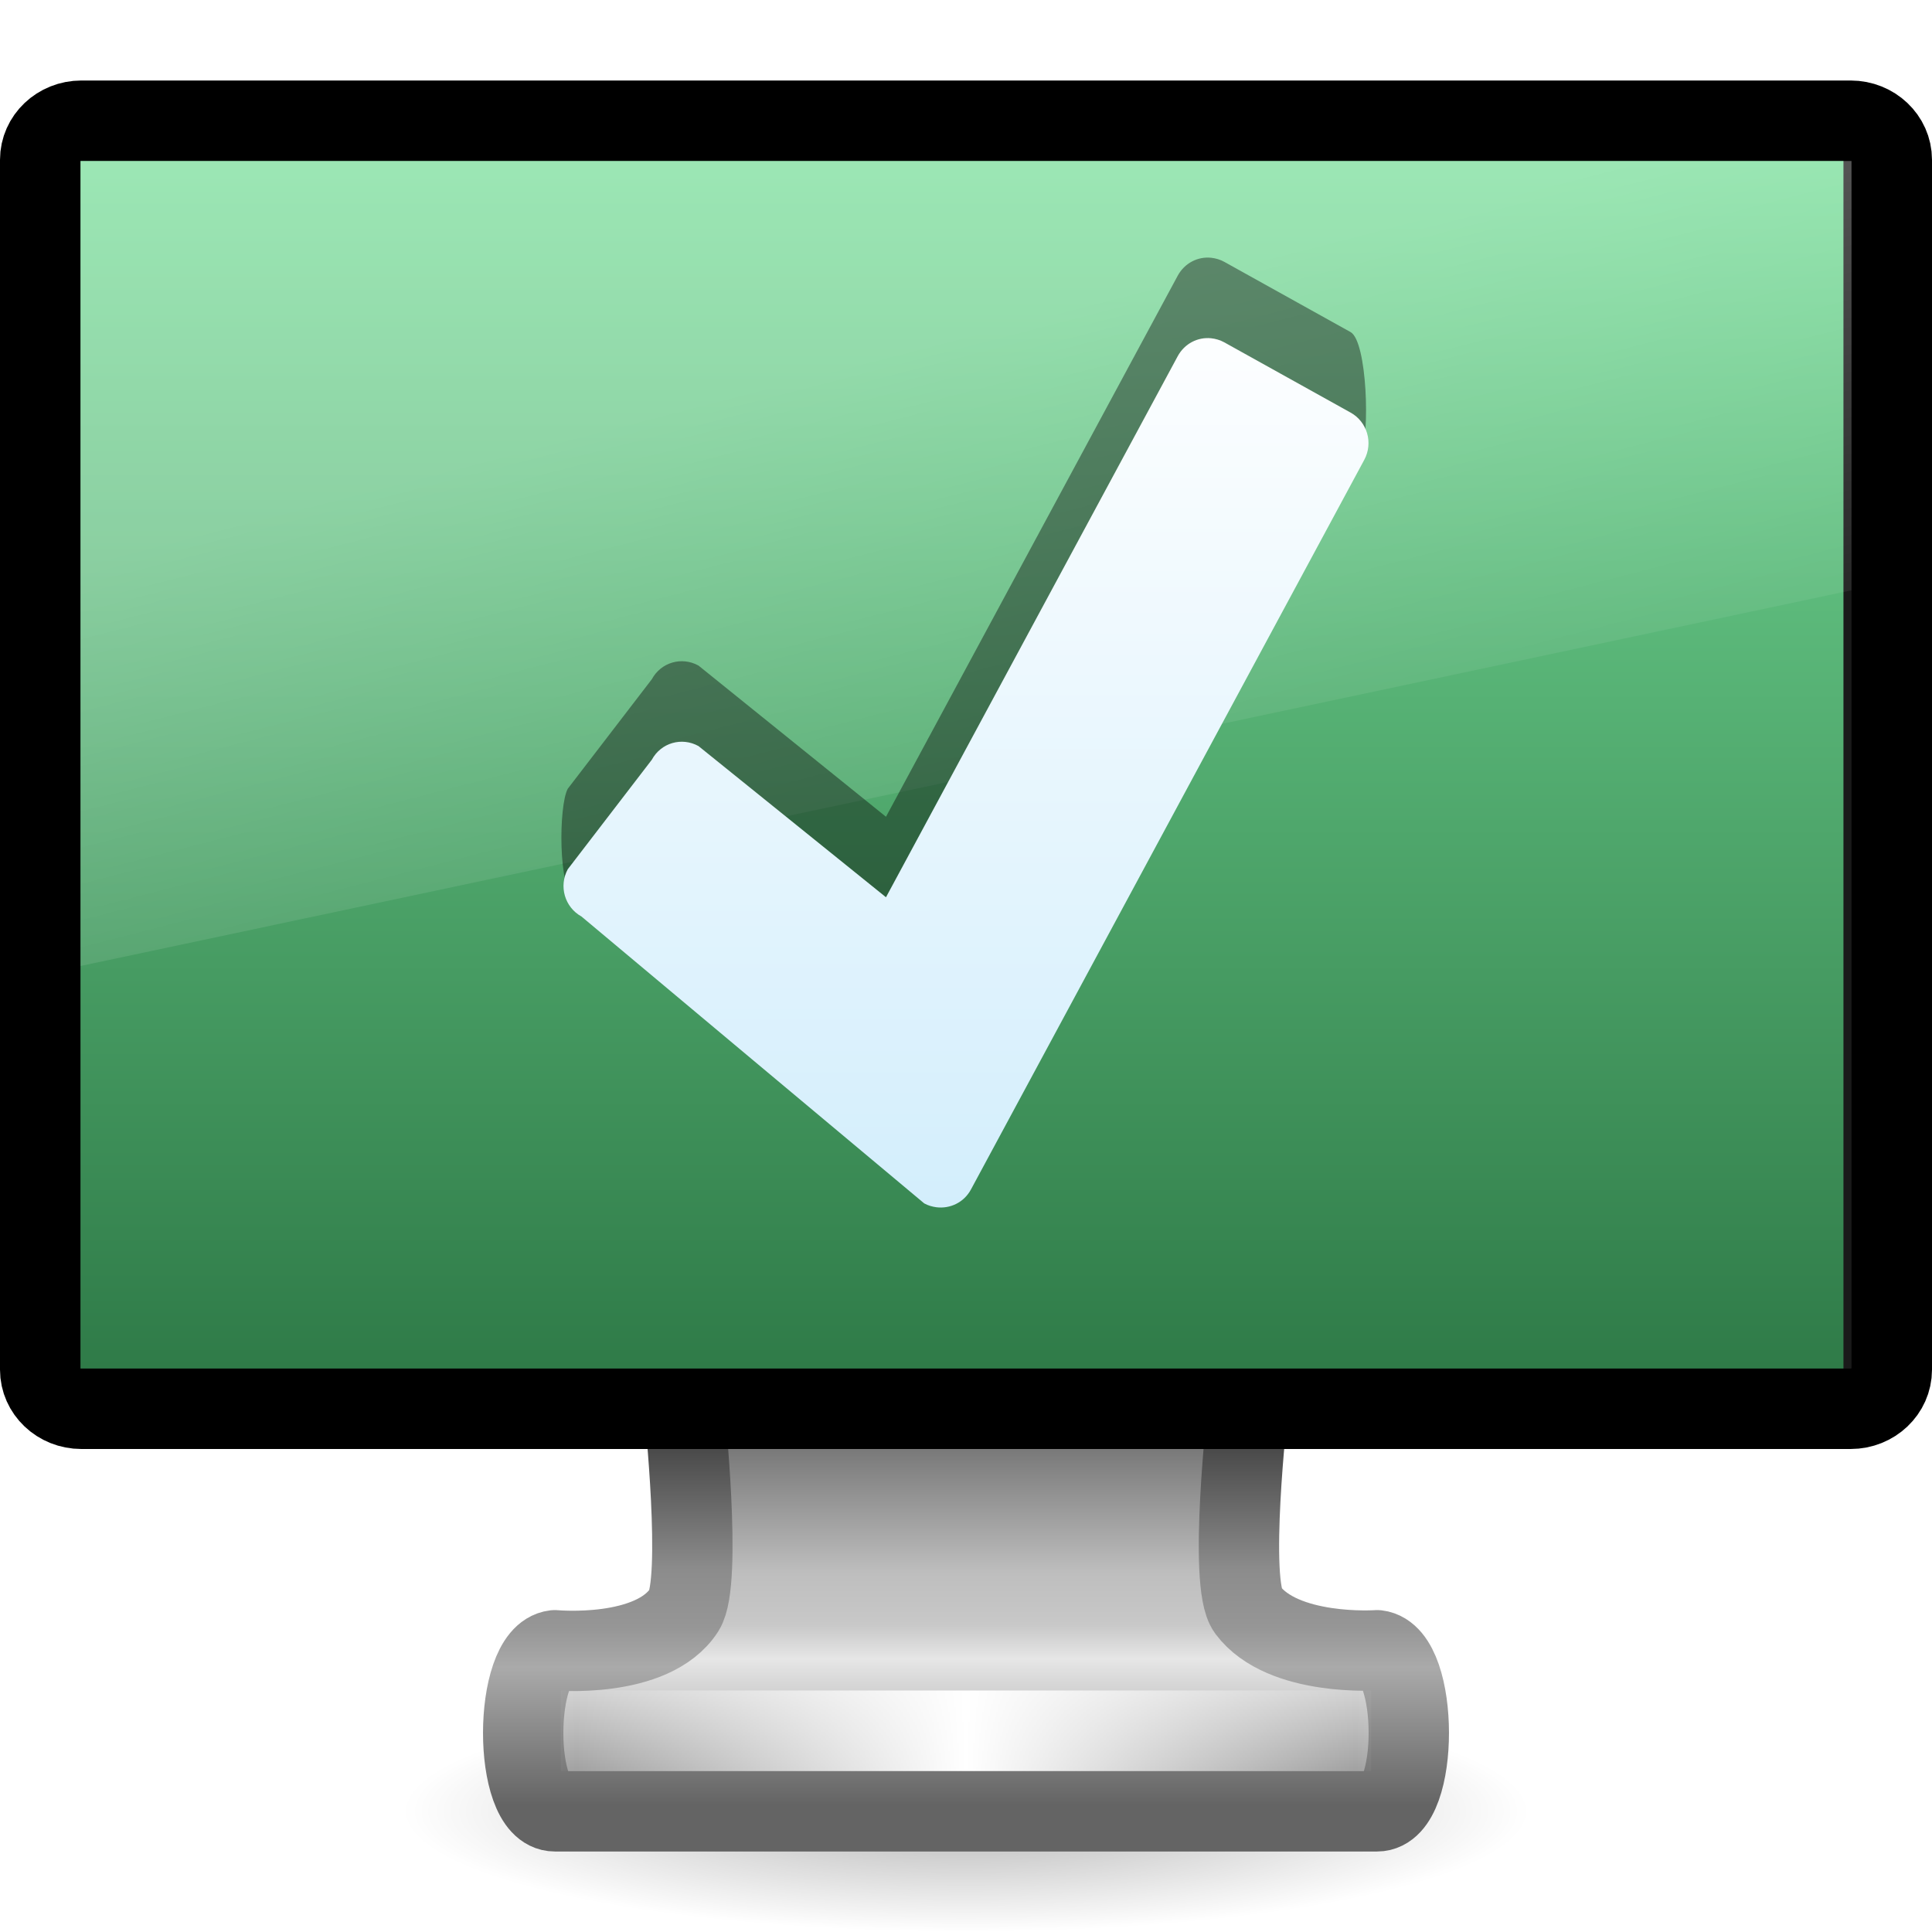
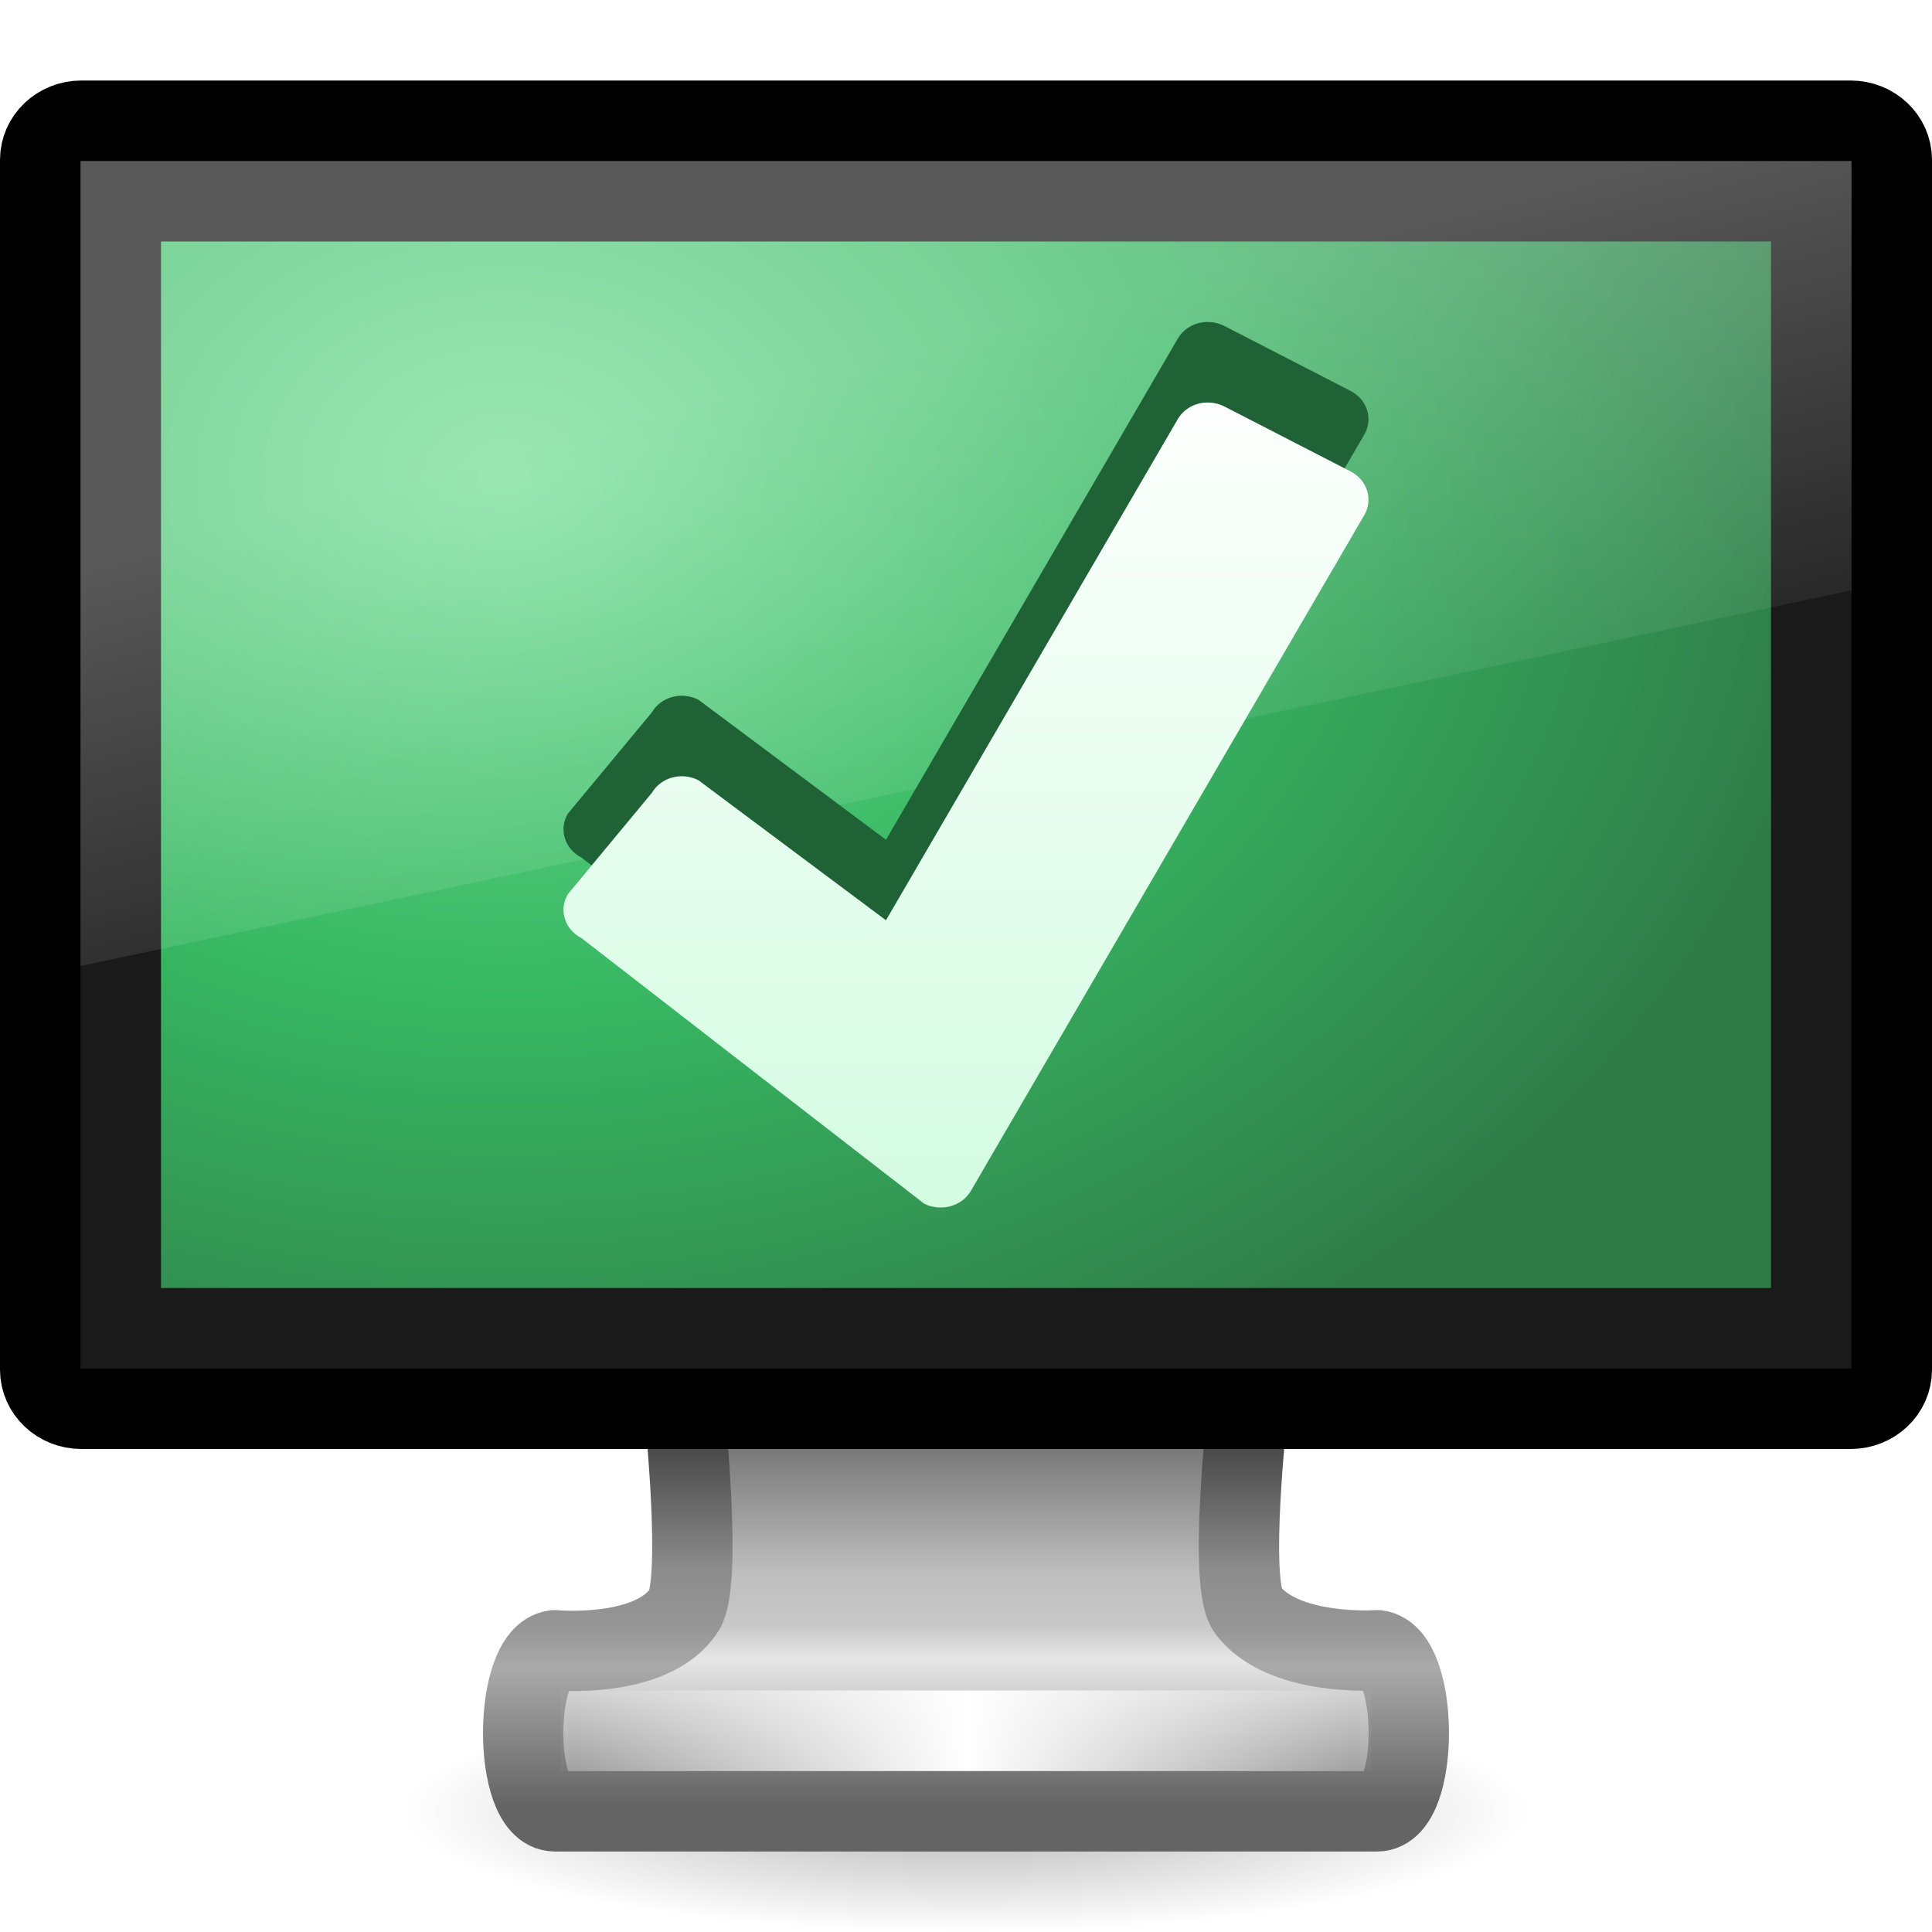
- <svg xmlns="http://www.w3.org/2000/svg" xmlns:xlink="http://www.w3.org/1999/xlink" version="1.0" width="24" height="24" id="svg4290">
-   <defs id="defs4292">
+ <svg xmlns="http://www.w3.org/2000/svg" xmlns:xlink="http://www.w3.org/1999/xlink" version="1.0" width="24" height="24" id="svg3346">
+   <defs id="defs3348">
    <linearGradient id="linearGradient10691-1">
      <stop id="stop10693-3" style="stop-color:#000000;stop-opacity:1" offset="0" />
      <stop id="stop10695-1" style="stop-color:#000000;stop-opacity:0" offset="1" />
    </linearGradient>
-     <radialGradient cx="6.703" cy="73.616" r="7.228" fx="6.703" fy="73.616" id="radialGradient3473" xlink:href="#linearGradient10691-1" gradientUnits="userSpaceOnUse" gradientTransform="matrix(0.9684004,0,0,0.2075143,5.509091,7.223683)" />
+     <radialGradient cx="6.703" cy="73.616" r="7.228" fx="6.703" fy="73.616" id="radialGradient2556" xlink:href="#linearGradient10691-1" gradientUnits="userSpaceOnUse" gradientTransform="matrix(0.9684004,0,0,0.2075143,5.509091,7.223683)" />
    <linearGradient id="linearGradient3924">
      <stop id="stop3926" style="stop-color:#464646;stop-opacity:1" offset="0" />
      <stop id="stop3928" style="stop-color:#8c8c8c;stop-opacity:1" offset="0.35" />
      <stop id="stop3930" style="stop-color:#969696;stop-opacity:1" offset="0.51" />
      <stop id="stop3932" style="stop-color:#aaaaaa;stop-opacity:1" offset="0.62" />
      <stop id="stop3934" style="stop-color:#646464;stop-opacity:1" offset="1" />
    </linearGradient>
-     <linearGradient x1="61.969" y1="35.944" x2="61.969" y2="43.378" id="linearGradient3470" xlink:href="#linearGradient3924" gradientUnits="userSpaceOnUse" gradientTransform="matrix(0.5790465,0,0,0.6062555,-23.90088,-3.871255)" />
+     <linearGradient x1="61.969" y1="35.944" x2="61.969" y2="43.378" id="linearGradient2553" xlink:href="#linearGradient3924" gradientUnits="userSpaceOnUse" gradientTransform="matrix(0.5790465,0,0,0.6062555,-23.90088,-3.871255)" />
    <linearGradient id="linearGradient3912">
      <stop id="stop3914" style="stop-color:#787878;stop-opacity:1" offset="0" />
      <stop id="stop3916" style="stop-color:#bebebe;stop-opacity:1" offset="0.35" />
      <stop id="stop3918" style="stop-color:#c8c8c8;stop-opacity:1" offset="0.494" />
      <stop id="stop3920" style="stop-color:#e6e6e6;stop-opacity:1" offset="0.589" />
      <stop id="stop3922" style="stop-color:#8c8c8c;stop-opacity:1" offset="1" />
    </linearGradient>
-     <linearGradient x1="361.106" y1="87.05" x2="361.106" y2="94.396" id="linearGradient3468" xlink:href="#linearGradient3912" gradientUnits="userSpaceOnUse" gradientTransform="matrix(0.5769671,0,0,0.6063427,-194.6513,-34.798)" />
+     <linearGradient x1="361.106" y1="87.05" x2="361.106" y2="94.396" id="linearGradient2550" xlink:href="#linearGradient3912" gradientUnits="userSpaceOnUse" gradientTransform="matrix(0.5769671,0,0,0.6063427,-194.6513,-34.798)" />
    <linearGradient id="linearGradient3342">
      <stop id="stop3344" style="stop-color:#ffffff;stop-opacity:0" offset="0" />
      <stop id="stop3346" style="stop-color:#ffffff;stop-opacity:1" offset="1" />
    </linearGradient>
-     <linearGradient x1="15.574" y1="46.971" x2="23.578" y2="46.971" id="linearGradient3465" xlink:href="#linearGradient3342" gradientUnits="userSpaceOnUse" gradientTransform="matrix(0.6041001,0,0,0.4850453,-2.24352,-1.283068)" spreadMethod="reflect" />
-     <linearGradient id="linearGradient3298-628-126-871-718-519-851">
-       <stop id="stop3924" style="stop-color:#2f7b48;stop-opacity:1" offset="0" />
-       <stop id="stop3726" style="stop-color:#76dd98;stop-opacity:1" offset="1" />
+     <linearGradient x1="15.574" y1="46.971" x2="23.578" y2="46.971" id="linearGradient2547" xlink:href="#linearGradient3342" gradientUnits="userSpaceOnUse" gradientTransform="matrix(0.6041001,0,0,0.4850453,-2.24352,-1.283068)" spreadMethod="reflect" />
+     <linearGradient id="linearGradient3654">
+       <stop id="stop3656" style="stop-color:#76de98;stop-opacity:1" offset="0" />
+       <stop id="stop3658" style="stop-color:#37b862;stop-opacity:1" offset="0.5" />
+       <stop id="stop3660" style="stop-color:#2f7b48;stop-opacity:1" offset="1" />
    </linearGradient>
-     <linearGradient x1="11.321" y1="17" x2="11.321" y2="1.998" id="linearGradient4284" xlink:href="#linearGradient3298-628-126-871-718-519-851" gradientUnits="userSpaceOnUse" />
+     <radialGradient cx="12.244" cy="4.863" r="21" fx="12.244" fy="4.863" id="radialGradient2543" xlink:href="#linearGradient3654" gradientUnits="userSpaceOnUse" gradientTransform="matrix(0.7990679,0,1.0142957e-3,0.6145101,-3.523462,2.926557)" />
    <linearGradient id="linearGradient6592-2-7">
      <stop id="stop6594-0-2" style="stop-color:#ffffff;stop-opacity:0.275" offset="0" />
      <stop id="stop6596-2-5" style="stop-color:#ffffff;stop-opacity:0" offset="1" />
    </linearGradient>
-     <linearGradient x1="12.938" y1="8.438" x2="15.25" y2="19.812" id="linearGradient3458" xlink:href="#linearGradient6592-2-7" gradientUnits="userSpaceOnUse" gradientTransform="matrix(0.5238096,0,0,0.6666661,-0.5714286,1.4e-6)" />
+     <linearGradient x1="12.938" y1="8.438" x2="15.25" y2="19.812" id="linearGradient2540" xlink:href="#linearGradient6592-2-7" gradientUnits="userSpaceOnUse" gradientTransform="matrix(0.5238096,0,0,0.6666661,-0.5714286,1.4e-6)" />
    <linearGradient id="linearGradient3202">
      <stop id="stop3204" style="stop-color:#ffffff;stop-opacity:1" offset="0" />
-       <stop id="stop3206" style="stop-color:#d3eefc;stop-opacity:1" offset="1" />
+       <stop id="stop3206" style="stop-color:#d3fce1;stop-opacity:1" offset="1" />
    </linearGradient>
-     <linearGradient x1="-83.757" y1="-7.838" x2="-92.223" y2="27.521" id="linearGradient4287" xlink:href="#linearGradient3202" gradientUnits="userSpaceOnUse" gradientTransform="matrix(0.3008045,-7.3014866e-2,7.2017698e-2,0.3049695,37.75894,-0.1250727)" />
+     <linearGradient x1="-83.757" y1="-7.838" x2="-92.223" y2="27.521" id="linearGradient3337" xlink:href="#linearGradient3202" gradientUnits="userSpaceOnUse" gradientTransform="matrix(0.3008045,-6.7607336e-2,7.2017786e-2,0.2823833,37.75894,0.9950933)" />
  </defs>
  <g id="layer1">
-     <path d="M 19,22.5 C 19,23.328 15.866,24 12,24 C 8.134,24 5,23.328 5,22.5 C 5,21.672 8.134,21 12,21 C 15.866,21 19,21.672 19,22.5 L 19,22.5 z" id="path2589" style="opacity:0.3;fill:url(#radialGradient3473);fill-opacity:1;fill-rule:nonzero;stroke:none;stroke-width:0.8;marker:none;visibility:visible;display:inline;overflow:visible" />
-     <path d="M 8.5,17.499 C 8.5,17.499 8.727,19.645 8.5,20 C 8.107,20.613 6.893,20.5 6.893,20.5 C 6.37,20.563 6.366,22.501 6.893,22.501 L 17.107,22.501 C 17.634,22.501 17.63,20.562 17.107,20.5 C 17.107,20.5 15.936,20.583 15.5,20 C 15.254,19.671 15.5,17.499 15.5,17.499 L 8.5,17.499 L 8.5,17.499 z" id="rect1789" style="fill:url(#linearGradient3468);fill-opacity:1;fill-rule:nonzero;stroke:url(#linearGradient3470);stroke-width:0.998;stroke-linecap:round;stroke-linejoin:round;marker:none;stroke-miterlimit:4;stroke-dasharray:none;stroke-dashoffset:0.5;stroke-opacity:1;visibility:visible;display:inline;overflow:visible;enable-background:new" />
-     <path d="M 7.467,21.5 L 16.533,21.5" id="path3340" style="fill:none;stroke:url(#linearGradient3465);stroke-width:1px;stroke-linecap:square;stroke-linejoin:miter;stroke-opacity:1" />
+     <path d="M 19,22.5 C 19,23.328 15.866,24 12,24 C 8.134,24 5,23.328 5,22.5 C 5,21.672 8.134,21 12,21 C 15.866,21 19,21.672 19,22.5 L 19,22.5 z" id="path2589" style="opacity:0.3;fill:url(#radialGradient2556);fill-opacity:1;fill-rule:nonzero;stroke:none;stroke-width:0.8;marker:none;visibility:visible;display:inline;overflow:visible" />
+     <path d="M 8.5,17.499 C 8.5,17.499 8.727,19.645 8.5,20 C 8.107,20.613 6.893,20.5 6.893,20.5 C 6.37,20.563 6.366,22.501 6.893,22.501 L 17.107,22.501 C 17.634,22.501 17.63,20.562 17.107,20.5 C 17.107,20.5 15.936,20.583 15.5,20 C 15.254,19.671 15.5,17.499 15.5,17.499 L 8.5,17.499 L 8.5,17.499 z" id="rect1789" style="fill:url(#linearGradient2550);fill-opacity:1;fill-rule:nonzero;stroke:url(#linearGradient2553);stroke-width:0.998;stroke-linecap:round;stroke-linejoin:round;marker:none;stroke-miterlimit:4;stroke-dasharray:none;stroke-dashoffset:0.5;stroke-opacity:1;visibility:visible;display:inline;overflow:visible;enable-background:new" />
+     <path d="M 7.467,21.5 L 16.533,21.5" id="path3340" style="fill:none;stroke:url(#linearGradient2547);stroke-width:1px;stroke-linecap:square;stroke-linejoin:miter;stroke-opacity:1" />
    <rect width="23" height="16" rx="0.511" ry="0.485" x="0.5" y="1.5" id="rect2722" style="fill:#1a1a1a;fill-opacity:1;stroke:#000000;stroke-width:1;stroke-linecap:round;stroke-linejoin:round;stroke-miterlimit:4;stroke-dasharray:none;stroke-dashoffset:0.5;stroke-opacity:1" />
-     <rect width="21.9" height="15" x="1" y="2" id="rect2716" style="fill:url(#linearGradient4284);fill-opacity:1;fill-rule:evenodd;stroke:none;display:inline;enable-background:new" />
-     <path d="M 1,2 L 23,2 L 23,7.333 L 1,12 L 1,2 z" id="rect6588" style="fill:url(#linearGradient3458);fill-opacity:1;stroke:none" />
-     <path d="M 15.045,3.202 C 14.879,3.185 14.715,3.268 14.63,3.425 L 11.006,10.146 L 8.677,8.268 C 8.469,8.153 8.211,8.227 8.097,8.438 L 7.053,9.798 C 6.939,10.008 6.932,11.059 7.14,11.174 C 7.14,11.174 11.476,13.947 11.481,13.949 L 16.906,5.626 C 17.019,5.416 16.985,4.24 16.777,4.125 L 15.209,3.253 C 15.157,3.224 15.1,3.208 15.045,3.202 z" id="path1542" style="opacity:0.4;fill:#000000;fill-opacity:1;fill-rule:nonzero;stroke:none;stroke-width:1.003;stroke-linecap:round;stroke-linejoin:round;marker:none;marker-start:none;marker-mid:none;marker-end:none;stroke-miterlimit:4;stroke-dasharray:none;stroke-dashoffset:0;stroke-opacity:1;visibility:visible;display:inline;overflow:visible" />
-     <path d="M 15.045,4.202 C 14.879,4.185 14.715,4.268 14.63,4.425 L 11.006,11.146 L 8.677,9.268 C 8.469,9.153 8.211,9.227 8.097,9.438 L 7.053,10.798 C 6.939,11.008 7.015,11.27 7.223,11.385 C 7.223,11.385 11.476,14.947 11.481,14.949 C 11.53,14.976 11.581,14.99 11.633,14.997 C 11.802,15.018 11.974,14.938 12.061,14.777 L 16.947,5.713 C 17.061,5.502 16.985,5.24 16.777,5.125 L 15.209,4.253 C 15.157,4.224 15.1,4.208 15.045,4.202 z" id="path4368" style="fill:url(#linearGradient4287);fill-opacity:1;fill-rule:nonzero;stroke:none;stroke-width:1.003;stroke-linecap:round;stroke-linejoin:round;marker:none;marker-start:none;marker-mid:none;marker-end:none;stroke-miterlimit:4;stroke-dasharray:none;stroke-dashoffset:0;stroke-opacity:1;visibility:visible;display:inline;overflow:visible" />
+     <rect width="20" height="13" x="2" y="3" id="rect2716" style="fill:url(#radialGradient2543);fill-opacity:1;fill-rule:evenodd;stroke:none;display:inline;enable-background:new" />
+     <path d="M 1,2 L 23,2 L 23,7.333 L 1,12 L 1,2 z" id="rect6588" style="fill:url(#linearGradient2540);fill-opacity:1;stroke:none" />
+     <path d="M 15.045,4.002 C 14.879,3.986 14.715,4.062 14.63,4.208 L 11.006,10.432 L 8.677,8.693 C 8.469,8.586 8.211,8.655 8.097,8.85 L 7.053,10.109 C 6.939,10.304 7.015,10.547 7.223,10.653 C 7.223,10.653 11.476,13.951 11.481,13.953 C 11.53,13.978 11.581,13.991 11.633,13.997 C 11.802,14.017 11.974,13.942 12.061,13.793 L 16.947,5.4 C 17.061,5.206 16.985,4.963 16.777,4.856 L 15.209,4.049 C 15.157,4.022 15.1,4.007 15.045,4.002 z" id="path3342" style="fill:#1f6235;fill-opacity:1;fill-rule:nonzero;stroke:none;stroke-width:1.003;marker:none;visibility:visible;display:inline;overflow:visible" />
+     <path d="M 15.045,5.002 C 14.879,4.986 14.715,5.062 14.63,5.208 L 11.006,11.432 L 8.677,9.693 C 8.469,9.586 8.211,9.655 8.097,9.85 L 7.053,11.109 C 6.939,11.304 7.015,11.547 7.223,11.653 C 7.223,11.653 11.476,14.951 11.481,14.953 C 11.53,14.978 11.581,14.991 11.633,14.997 C 11.802,15.017 11.974,14.942 12.061,14.793 L 16.947,6.4 C 17.061,6.206 16.985,5.963 16.777,5.856 L 15.209,5.049 C 15.157,5.022 15.1,5.007 15.045,5.002 z" id="path4368" style="fill:url(#linearGradient3337);fill-opacity:1;fill-rule:nonzero;stroke:none;stroke-width:1.003;marker:none;visibility:visible;display:inline;overflow:visible" />
  </g>
</svg>
